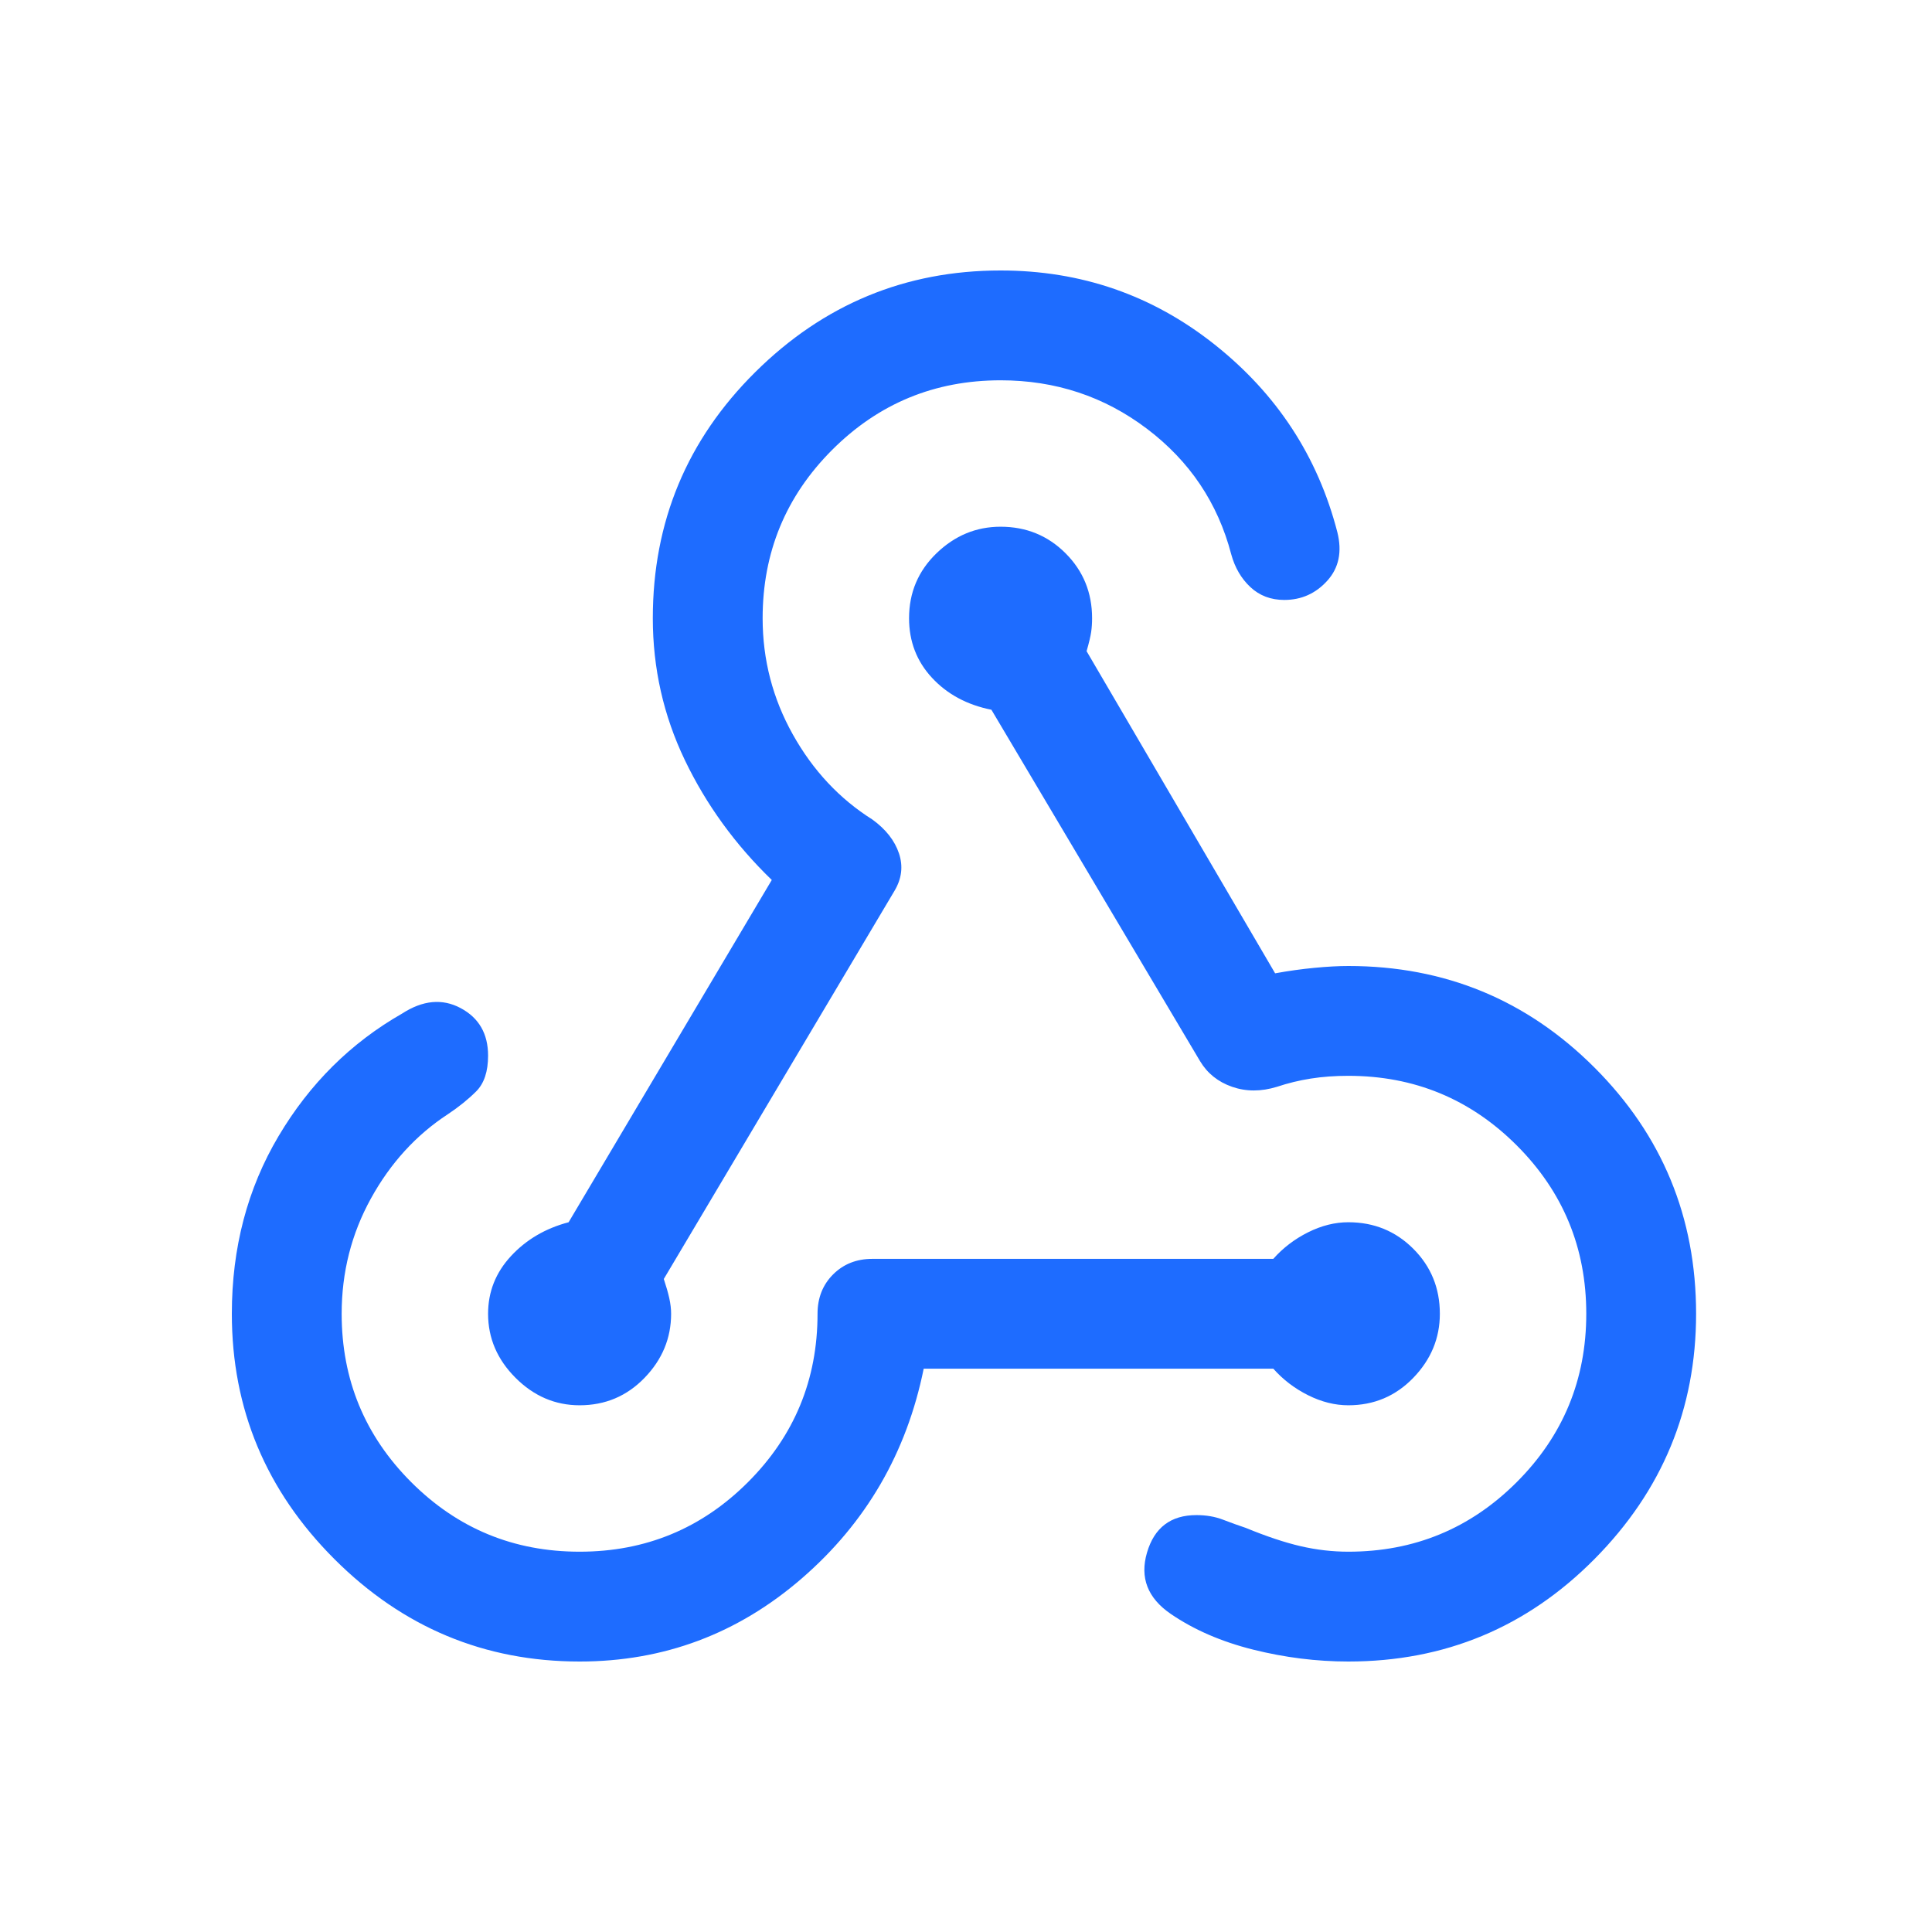
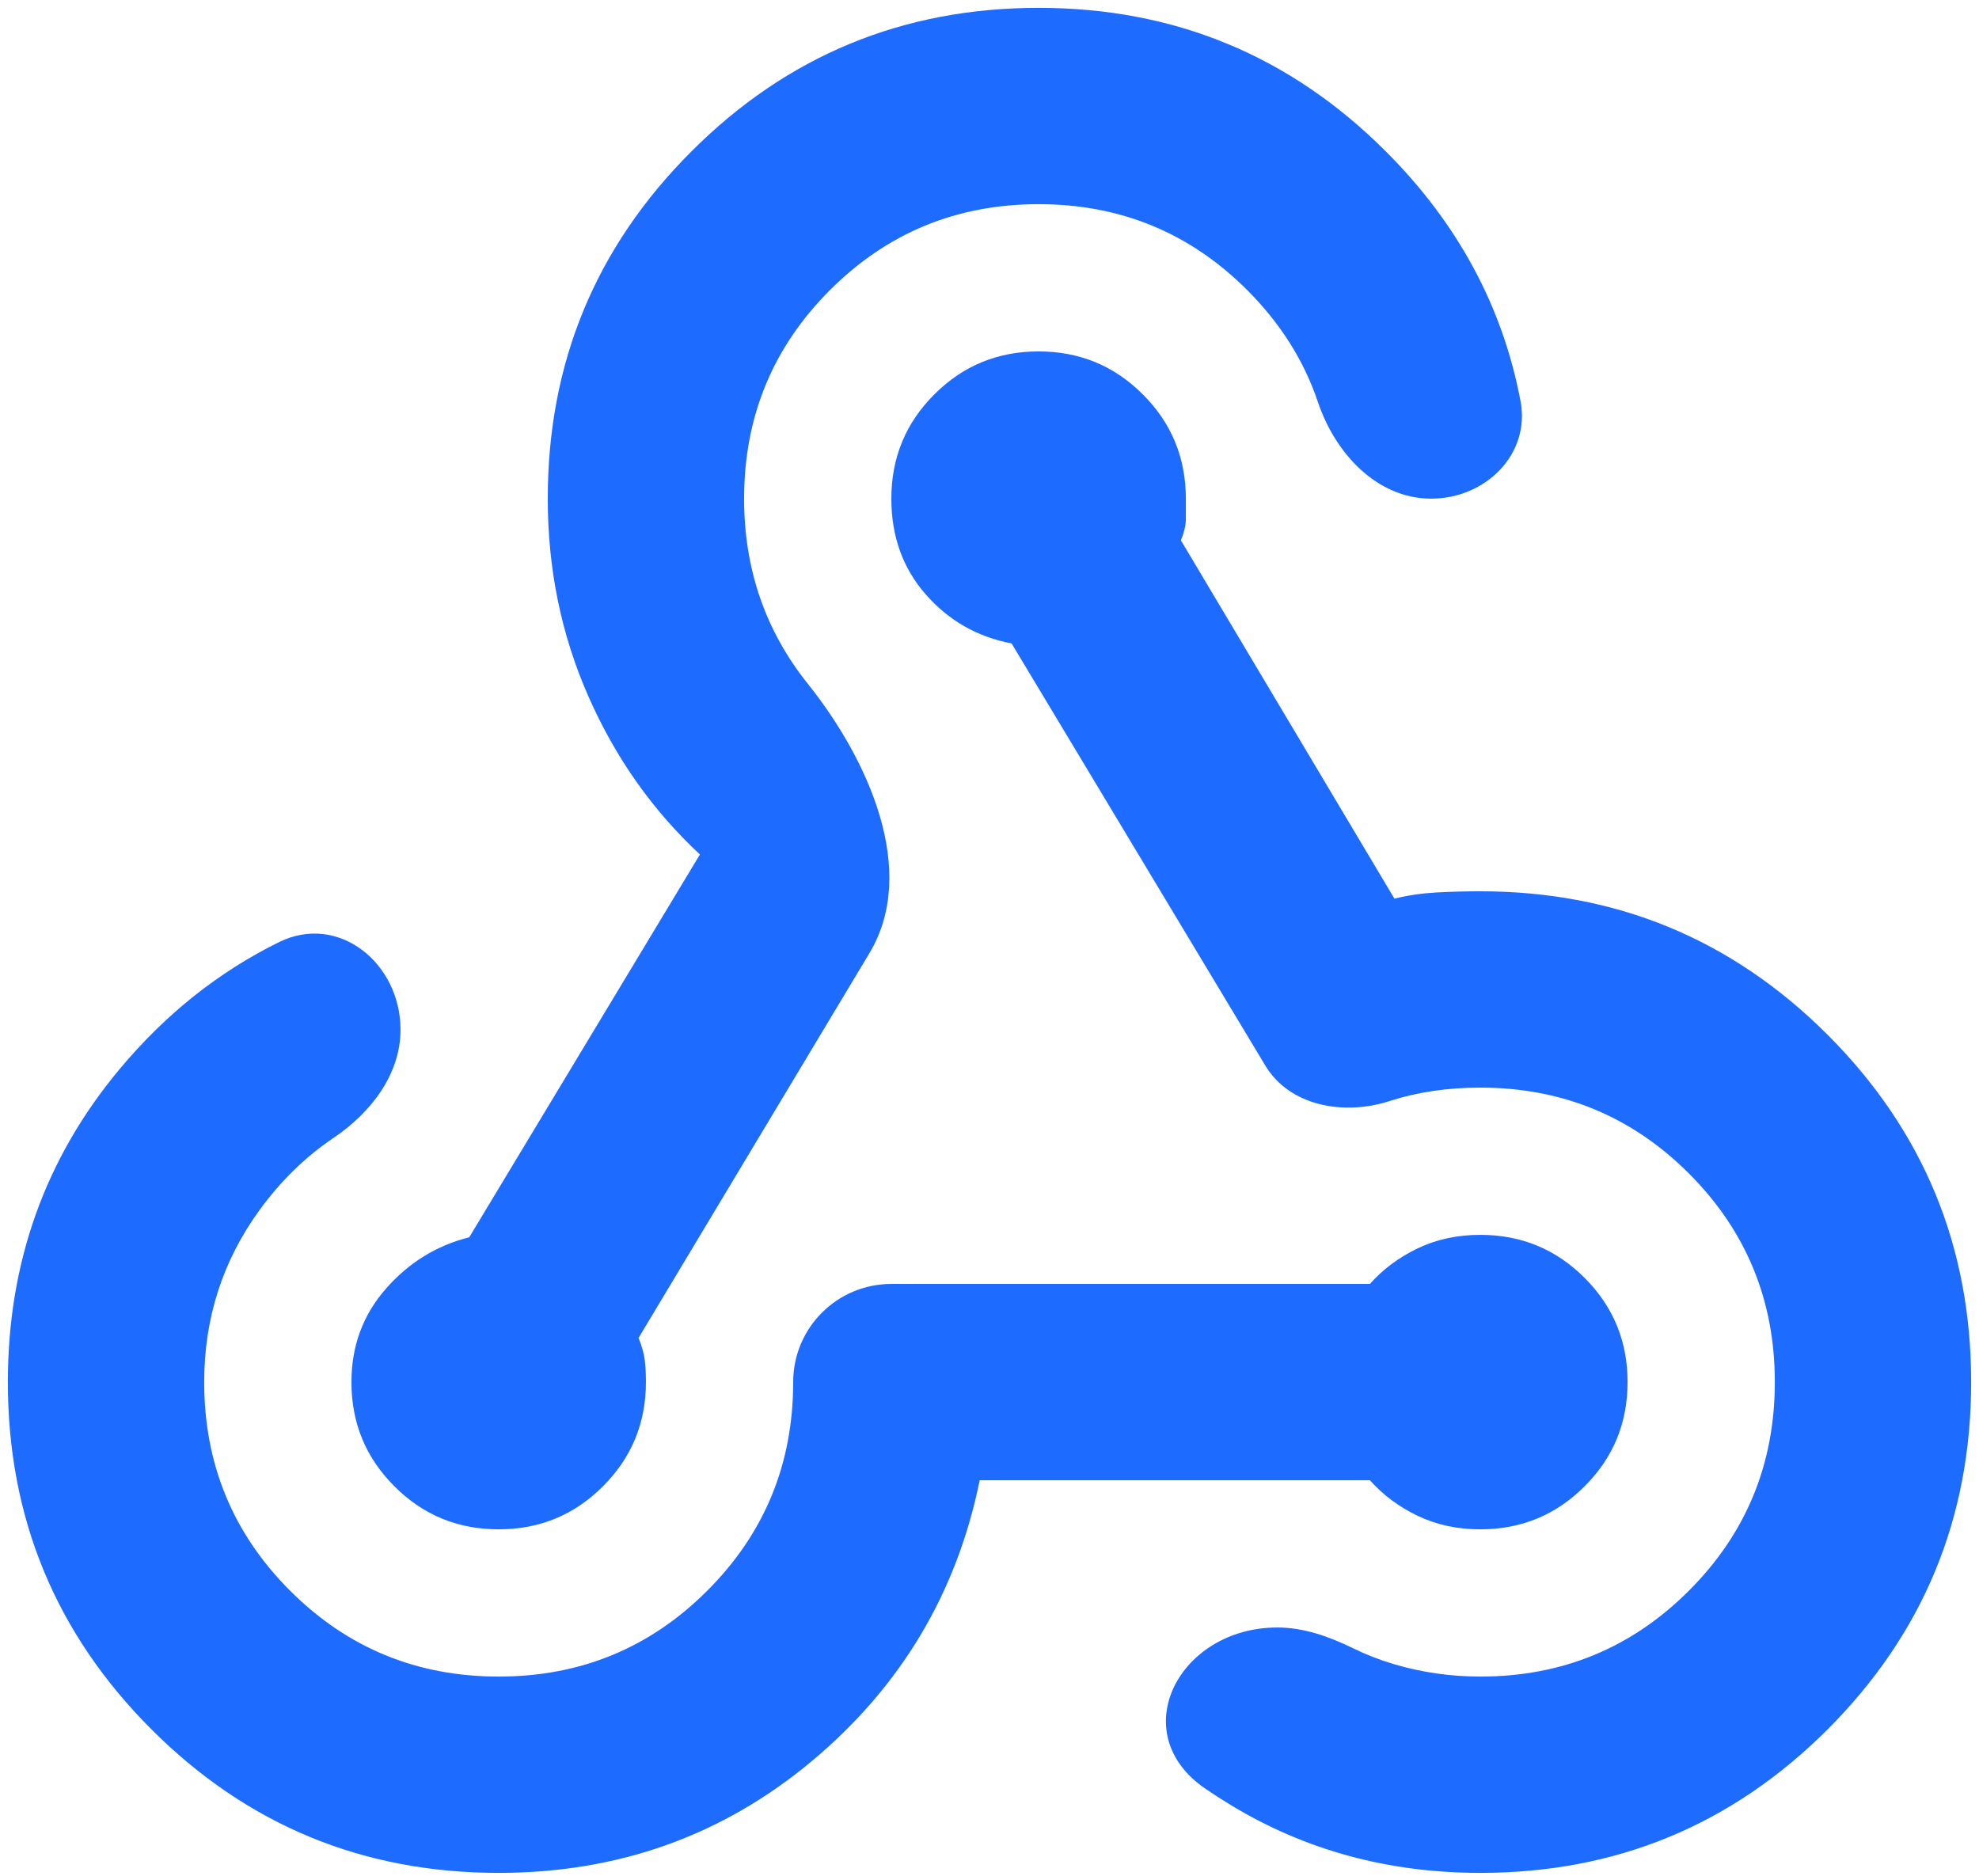
- <svg xmlns="http://www.w3.org/2000/svg" width="250" height="250" viewBox="0 0 250 250" fill="none">
-   <mask id="mask0_110_234" style="mask-type:alpha" maskUnits="userSpaceOnUse" x="0" y="0" width="250" height="250">
-     <rect width="250" height="250" fill="#C4C4C4" />
-   </mask>
-   <g mask="url(#mask0_110_234)">
-     <path d="M75 215C62.684 215 52.105 210.579 43.263 201.737C34.421 192.895 30 182.316 30 170C30 161.474 32.013 153.816 36.039 147.026C40.066 140.237 45.395 134.947 52.026 131.158C54.711 129.421 57.237 129.184 59.605 130.447C61.974 131.711 63.158 133.763 63.158 136.605C63.158 138.658 62.645 140.197 61.618 141.224C60.592 142.25 59.368 143.237 57.947 144.184C53.842 146.868 50.526 150.5 48 155.079C45.474 159.658 44.211 164.632 44.211 170C44.211 178.526 47.211 185.789 53.211 191.789C59.211 197.789 66.474 200.789 75 200.789C83.526 200.789 90.79 197.789 96.79 191.789C102.789 185.789 105.789 178.526 105.789 170C105.789 167.947 106.461 166.25 107.803 164.908C109.145 163.566 110.842 162.895 112.895 162.895H164.763C166.026 161.474 167.526 160.329 169.263 159.461C171 158.592 172.737 158.158 174.474 158.158C177.789 158.158 180.592 159.303 182.882 161.592C185.171 163.882 186.316 166.684 186.316 170C186.316 173.158 185.171 175.921 182.882 178.289C180.592 180.658 177.789 181.842 174.474 181.842C172.737 181.842 171 181.408 169.263 180.539C167.526 179.671 166.026 178.526 164.763 177.105H119.526C117.316 188 112.066 197.039 103.776 204.224C95.487 211.408 85.895 215 75 215ZM75 181.842C71.842 181.842 69.079 180.658 66.71 178.289C64.342 175.921 63.158 173.158 63.158 170C63.158 167.158 64.145 164.671 66.118 162.539C68.092 160.408 70.579 158.947 73.579 158.158L99.868 113.868C95.132 109.289 91.382 104.118 88.618 98.355C85.855 92.592 84.474 86.474 84.474 80C84.474 67.526 88.895 56.908 97.737 48.145C106.579 39.382 117.158 35 129.474 35C139.895 35 149.132 38.197 157.184 44.592C165.237 50.987 170.526 59.079 173.053 68.868C173.684 71.395 173.25 73.487 171.75 75.145C170.25 76.803 168.395 77.632 166.184 77.632C164.447 77.632 162.987 77.079 161.803 75.974C160.618 74.868 159.789 73.447 159.316 71.71C157.579 65.079 153.947 59.671 148.421 55.487C142.895 51.303 136.579 49.211 129.474 49.211C120.947 49.211 113.684 52.211 107.684 58.211C101.684 64.21 98.684 71.474 98.684 80C98.684 85.368 99.987 90.382 102.592 95.04C105.197 99.697 108.632 103.368 112.895 106.053C114.632 107.316 115.776 108.776 116.329 110.434C116.882 112.092 116.684 113.711 115.737 115.289L85.895 165.5C86.21 166.447 86.447 167.276 86.605 167.987C86.763 168.697 86.842 169.368 86.842 170C86.842 173.158 85.697 175.921 83.408 178.289C81.118 180.658 78.316 181.842 75 181.842ZM174.474 215C170.368 215 166.263 214.487 162.158 213.461C158.053 212.434 154.5 210.895 151.5 208.842C148.5 206.789 147.474 204.145 148.421 200.908C149.368 197.671 151.5 196.053 154.816 196.053C156.079 196.053 157.224 196.25 158.25 196.645C159.276 197.039 160.263 197.395 161.211 197.711C163.895 198.816 166.263 199.605 168.316 200.079C170.368 200.553 172.421 200.789 174.474 200.789C183 200.789 190.263 197.789 196.263 191.789C202.263 185.789 205.263 178.526 205.263 170C205.263 161.474 202.263 154.211 196.263 148.211C190.263 142.211 183 139.211 174.474 139.211C172.737 139.211 171.118 139.329 169.618 139.566C168.118 139.803 166.658 140.158 165.237 140.632C163.184 141.263 161.25 141.263 159.434 140.632C157.618 140 156.237 138.895 155.289 137.316L128.289 91.842C125.132 91.21 122.566 89.829 120.592 87.697C118.618 85.566 117.632 83 117.632 80C117.632 76.684 118.816 73.882 121.184 71.592C123.553 69.303 126.316 68.158 129.474 68.158C132.789 68.158 135.592 69.303 137.882 71.592C140.171 73.882 141.316 76.684 141.316 80C141.316 80.632 141.276 81.224 141.197 81.776C141.118 82.329 140.921 83.158 140.605 84.263L165 125.947C166.737 125.632 168.434 125.395 170.092 125.237C171.75 125.079 173.211 125 174.474 125C186.947 125 197.566 129.382 206.329 138.145C215.092 146.908 219.474 157.526 219.474 170C219.474 182.316 215.092 192.895 206.329 201.737C197.566 210.579 186.947 215 174.474 215Z" fill="#1E6CFF" />
-   </g>
+ <svg xmlns="http://www.w3.org/2000/svg" width="210" height="199" viewBox="0 0 210 199" fill="none">
+   <path d="M52.917 198.75C38.507 198.75 26.226 193.674 16.073 183.521C5.913 173.361 0.833 161.076 0.833 146.667C0.833 133.993 4.785 122.924 12.688 113.458C17.552 107.631 23.192 103.138 29.606 99.978C35.933 96.862 42.5 102.219 42.5 109.271V109.271C42.5 114.038 39.332 118.1 35.379 120.763C32.398 122.771 29.779 125.329 27.521 128.438C23.618 133.819 21.667 139.896 21.667 146.667C21.667 155.347 24.705 162.726 30.781 168.802C36.858 174.879 44.236 177.917 52.917 177.917C61.597 177.917 68.976 174.879 75.052 168.802C81.129 162.726 84.167 155.347 84.167 146.667V146.667C84.167 140.914 88.831 136.25 94.584 136.25H145.365C146.754 134.688 148.448 133.427 150.448 132.469C152.441 131.517 154.653 131.042 157.083 131.042C161.424 131.042 165.111 132.563 168.146 135.604C171.188 138.639 172.709 142.326 172.709 146.667C172.709 151.007 171.188 154.694 168.146 157.729C165.111 160.771 161.424 162.292 157.083 162.292C154.653 162.292 152.441 161.816 150.448 160.865C148.448 159.906 146.754 158.646 145.365 157.083H103.959C101.528 169.063 95.584 179.004 86.125 186.906C76.66 194.802 65.59 198.75 52.917 198.75ZM157.083 198.75C147.361 198.75 138.552 196.361 130.656 191.583C129.709 191.012 128.787 190.418 127.889 189.803C119.268 183.898 125.097 172.708 135.547 172.708V172.708C138.375 172.708 141.087 173.69 143.627 174.933C145.006 175.608 146.453 176.169 147.969 176.615C150.92 177.483 153.958 177.917 157.083 177.917C165.764 177.917 173.143 174.879 179.219 168.802C185.295 162.726 188.334 155.347 188.334 146.667C188.334 137.986 185.295 130.608 179.219 124.531C173.143 118.455 165.764 115.417 157.083 115.417C153.611 115.417 150.399 115.892 147.448 116.844V116.844C142.639 118.405 136.868 117.407 134.263 113.073L107.344 68.281C103.698 67.587 100.66 65.851 98.229 63.073C95.799 60.295 94.584 56.91 94.584 52.917C94.584 48.576 96.104 44.889 99.146 41.854C102.181 38.812 105.868 37.292 110.209 37.292C114.549 37.292 118.236 38.812 121.271 41.854C124.313 44.889 125.834 48.576 125.834 52.917V55.136C125.834 55.74 125.66 56.476 125.313 57.344L147.969 95.365C149.358 95.017 150.833 94.799 152.396 94.708C153.958 94.625 155.521 94.583 157.083 94.583C171.493 94.583 183.778 99.66 193.938 109.813C204.09 119.972 209.167 132.257 209.167 146.667C209.167 161.076 204.09 173.361 193.938 183.521C183.778 193.674 171.493 198.75 157.083 198.75ZM52.917 162.292C48.577 162.292 44.889 160.771 41.854 157.729C38.813 154.694 37.292 151.007 37.292 146.667C37.292 142.847 38.507 139.549 40.938 136.771C43.368 133.993 46.32 132.17 49.792 131.302L74.271 90.677C69.236 85.99 65.288 80.389 62.427 73.875C59.559 67.368 58.125 60.382 58.125 52.917C58.125 38.507 63.205 26.226 73.365 16.073C83.517 5.913 95.799 0.833 110.209 0.833C124.618 0.833 136.903 5.913 147.063 16.073C154.69 23.7 159.452 32.528 161.349 42.558C162.419 48.21 157.628 52.917 151.875 52.917V52.917C146.122 52.917 141.685 48.124 139.852 42.671C138.371 38.27 135.869 34.306 132.344 30.781C126.268 24.705 118.889 21.667 110.209 21.667C101.528 21.667 94.15 24.705 88.073 30.781C81.997 36.858 78.959 44.236 78.959 52.917C78.959 60.382 81.215 66.934 85.729 72.573V72.573C92.1 80.542 97.508 92.4 92.259 101.148L67.761 141.979C68.108 142.847 68.327 143.629 68.417 144.323C68.5 145.017 68.542 145.799 68.542 146.667C68.542 151.007 67.021 154.694 63.979 157.729C60.945 160.771 57.257 162.292 52.917 162.292Z" fill="#1E6CFF" />
</svg>
